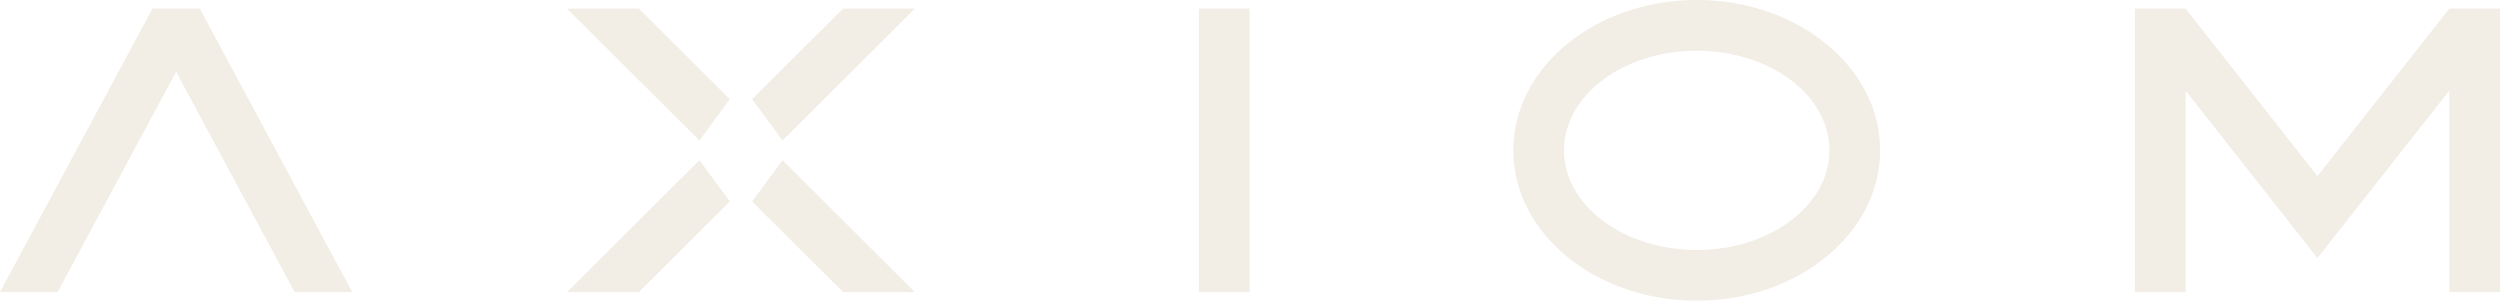
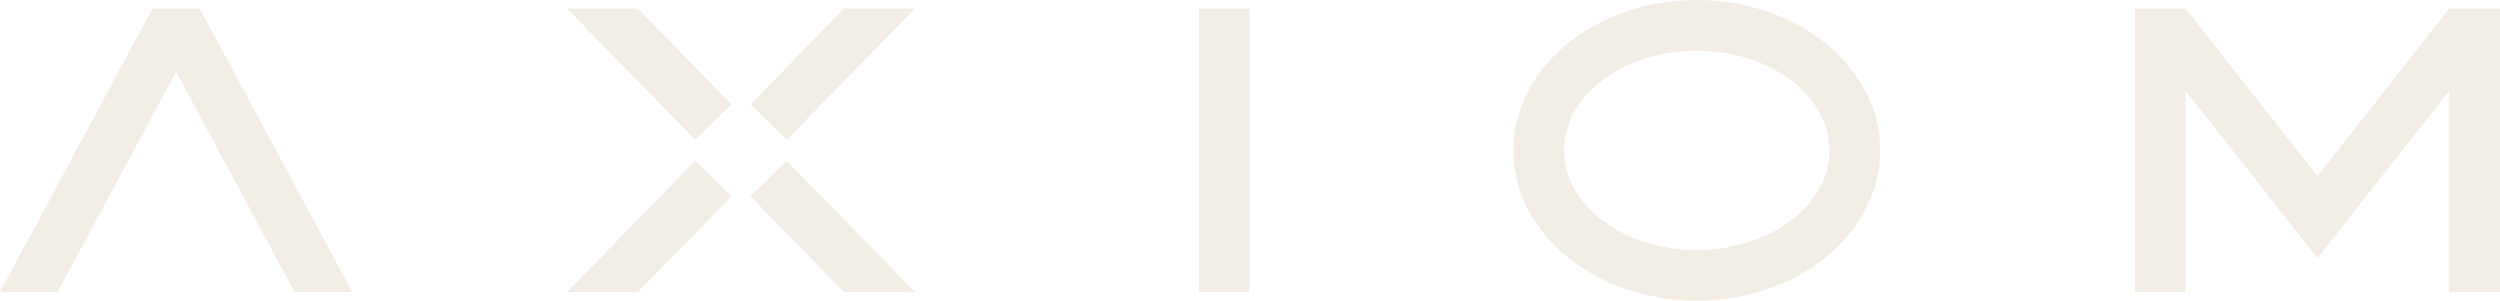
<svg xmlns="http://www.w3.org/2000/svg" viewBox="0 0 582 70">
-   <path fill="#F2EDE5" fill-rule="evenodd" d="M0 68 13.4 68 41 16.69 68.6 68 82 68 46.5 2 35.5 2Z M132 2 148.72 2 169.91 23.1 162.82 32.69ZM213 2 196.28 2 175.09 23.1 182.18 32.69ZM132 68 148.72 68 169.91 46.9 162.82 37.31ZM213 68 196.28 68 175.09 46.9 182.18 37.31Z M279.1 2 290.9 2 290.9 68 279.1 68Z M352.3 35A42.7 35 0 1 1 437.7 35A42.7 35 0 1 1 352.3 35ZM364.1 35A30.9 23.2 0 1 0 425.9 35A30.9 23.2 0 1 0 364.1 35Z M497 2 508.8 2 539.5 41 570.2 2 582 2 582 68 570.2 68 570.2 21.08 539.5 60.08 508.8 21.08 508.8 68 497 68Z" />
+   <path fill="#F2EDE5" fill-rule="evenodd" d="M0 68 13.4 68 41 16.69 68.6 68 82 68 46.5 2 35.5 2Z M132 2 148.5 2 170.29 24.3 161.85 32.54ZM213 2 196.5 2 174.71 24.3 183.15 32.54ZM132 68 148.5 68 170.29 45.7 161.85 37.46ZM213 68 196.5 68 174.71 45.7 183.15 37.46Z M279.1 2 290.9 2 290.9 68 279.1 68Z M352.3 35A42.7 35 0 1 1 437.7 35A42.7 35 0 1 1 352.3 35ZM364.1 35A30.9 23.2 0 1 0 425.9 35A30.9 23.2 0 1 0 364.1 35Z M497 2 508.8 2 539.5 41 570.2 2 582 2 582 68 570.2 68 570.2 21.08 539.5 60.08 508.8 21.08 508.8 68 497 68Z" />
</svg>
